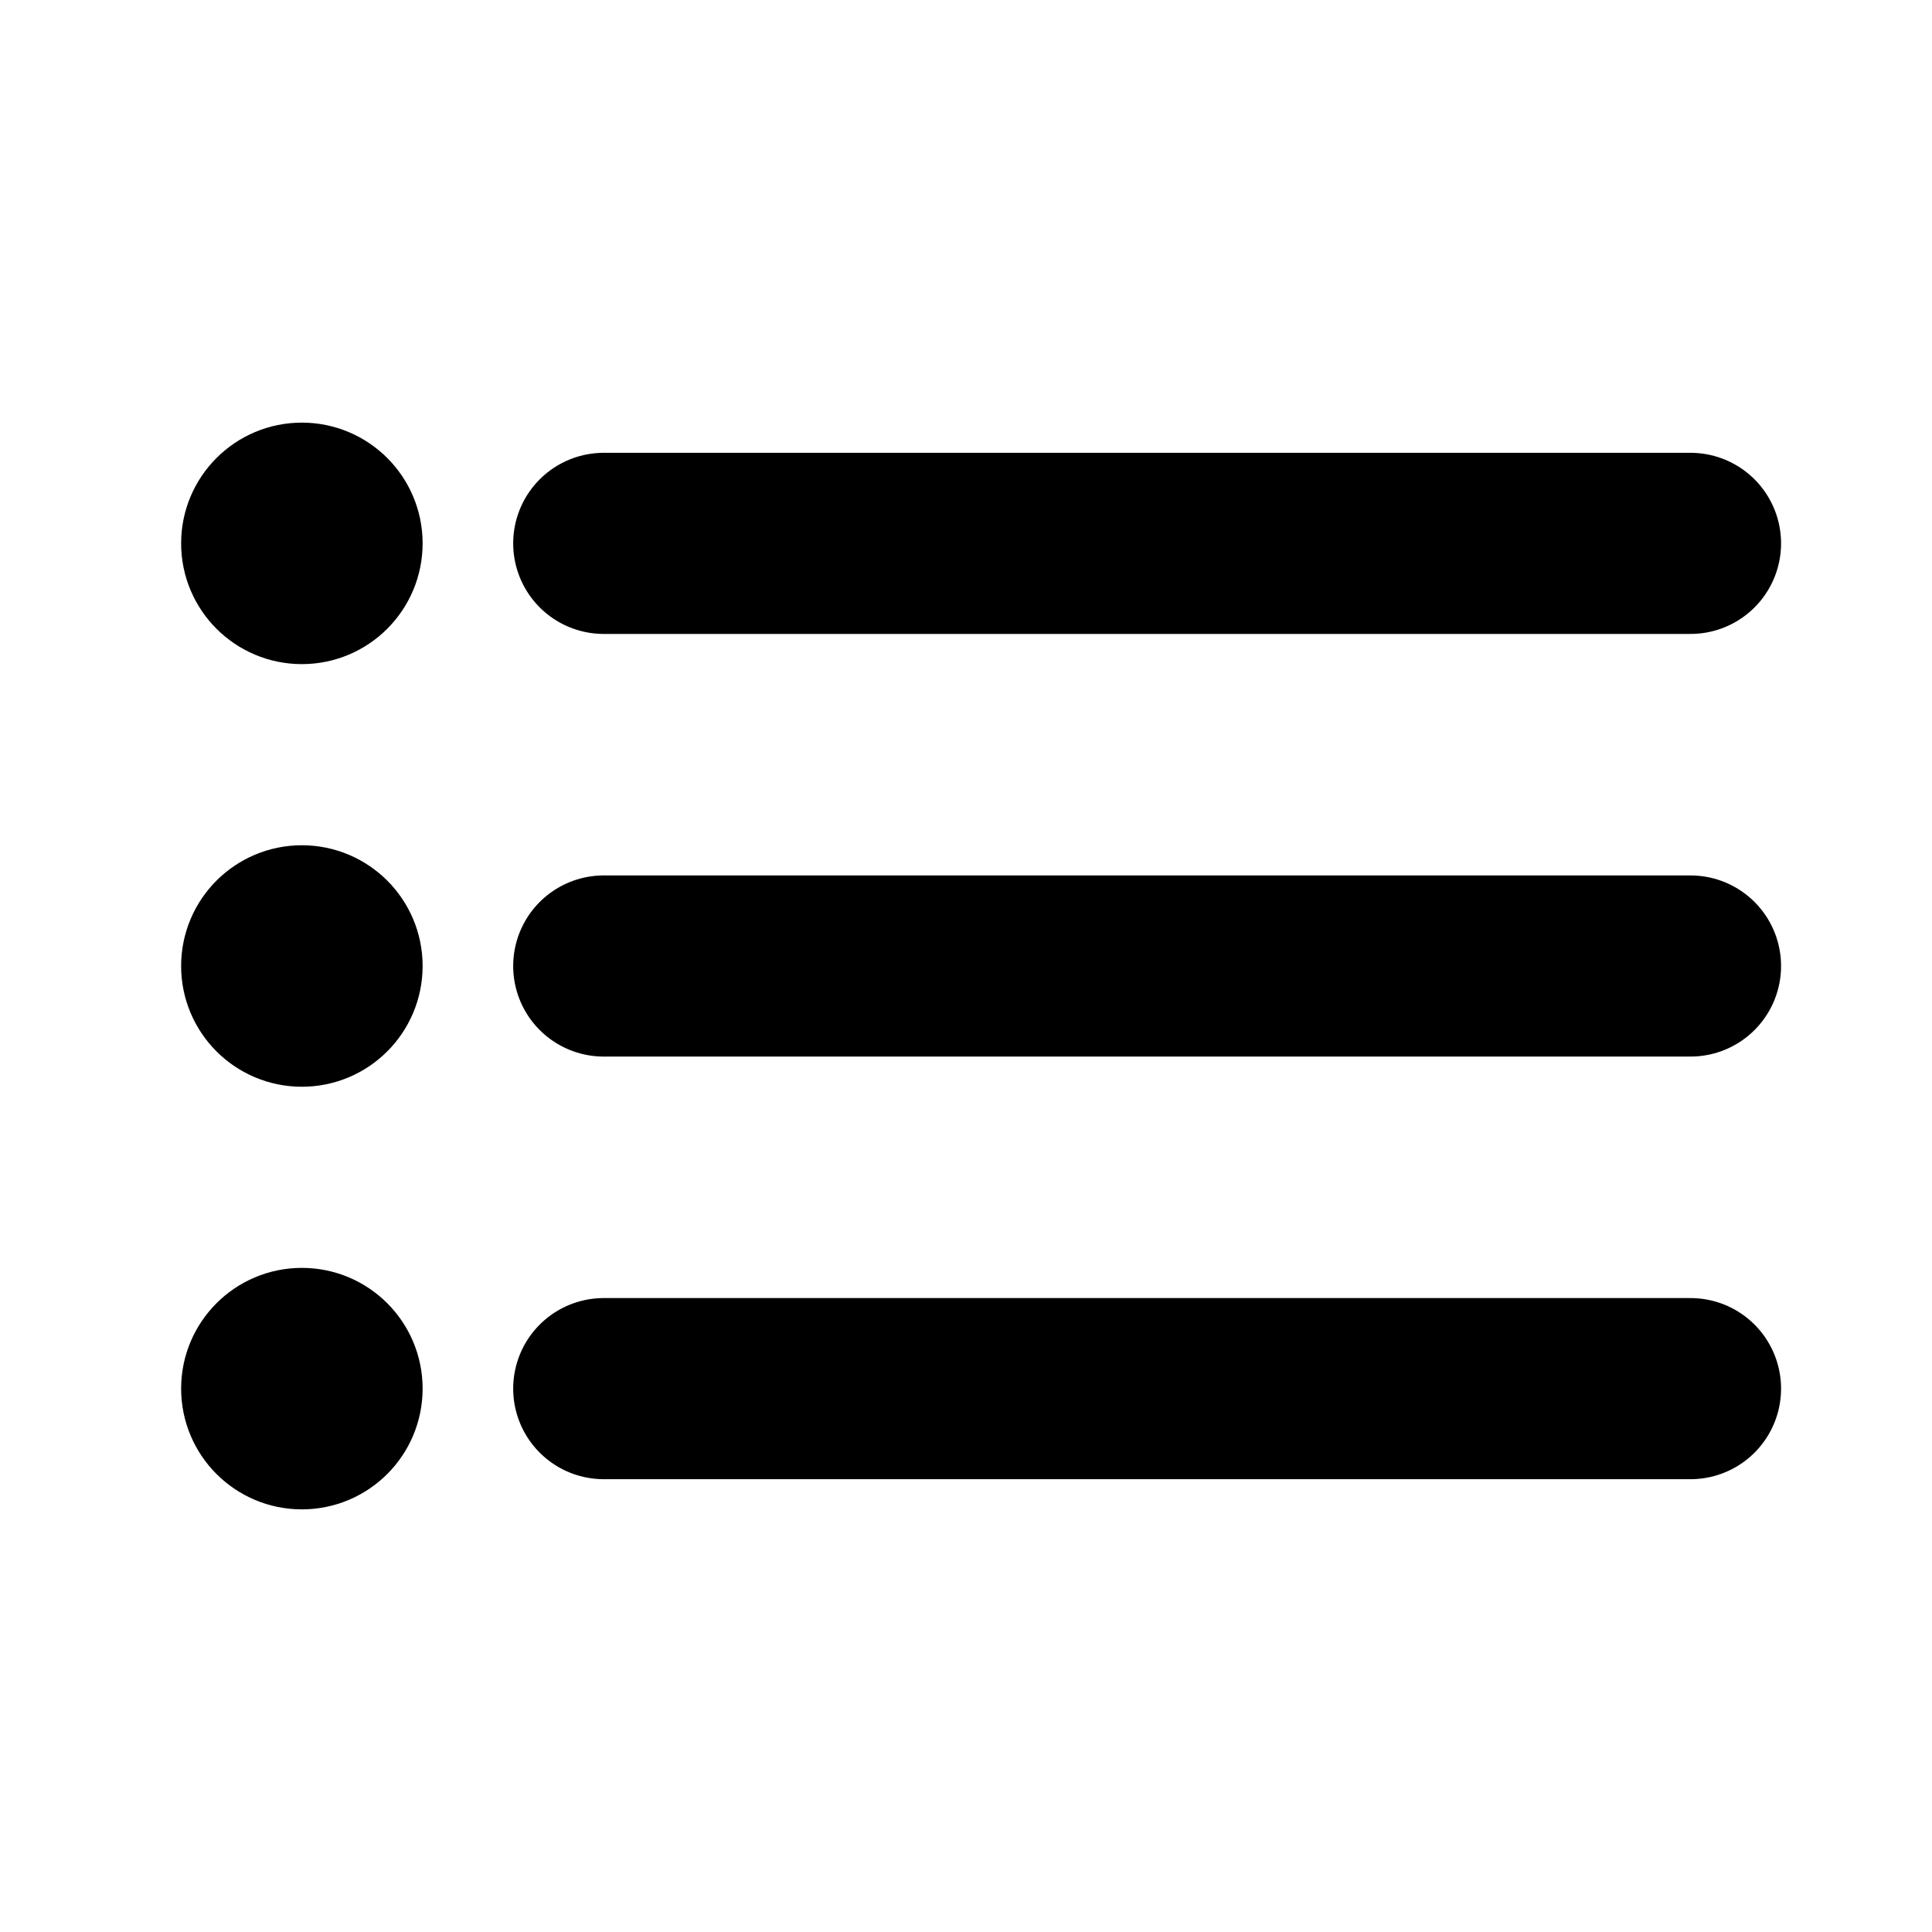
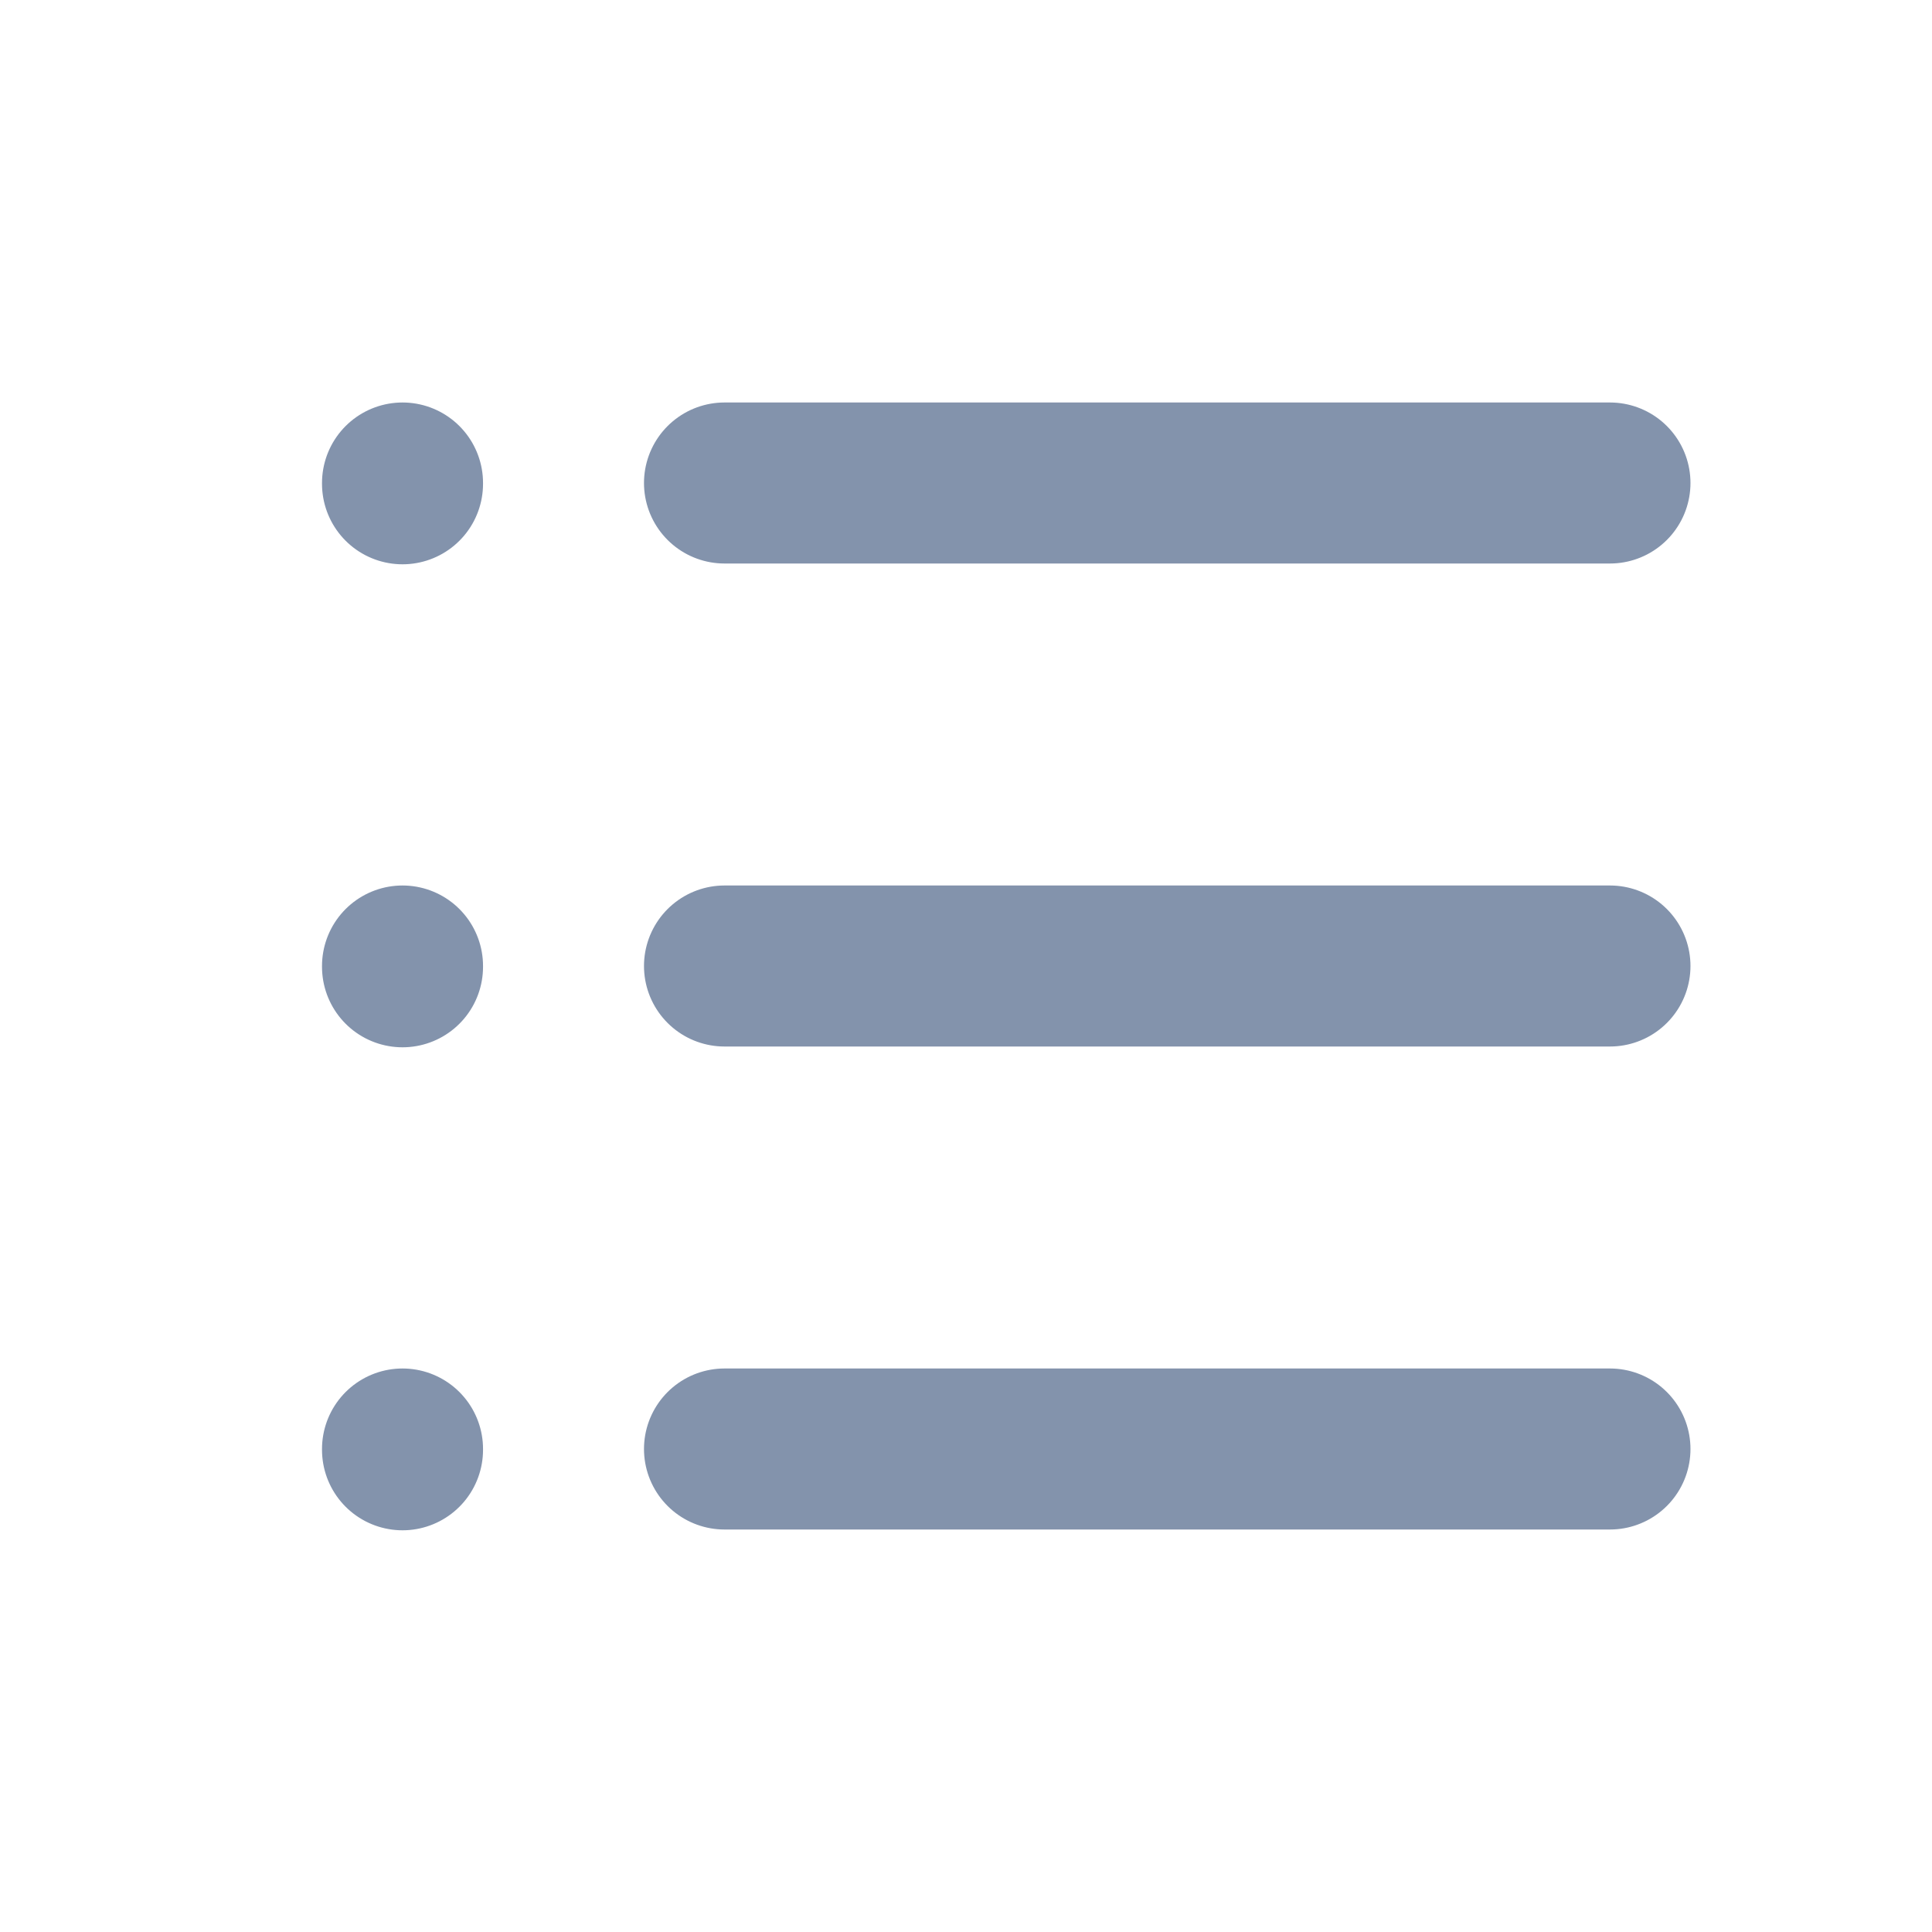
- <svg xmlns="http://www.w3.org/2000/svg" width="512" height="512" viewBox="0 0 512 512" fill="none">
-   <path d="M160 144H448M160 256H448M160 368H448" stroke="black" stroke-width="48" stroke-linecap="round" stroke-linejoin="round" />
-   <path d="M80 160C88.837 160 96 152.837 96 144C96 135.163 88.837 128 80 128C71.163 128 64 135.163 64 144C64 152.837 71.163 160 80 160Z" stroke="black" stroke-width="32" stroke-linecap="round" stroke-linejoin="round" />
-   <path d="M80 272C88.837 272 96 264.837 96 256C96 247.163 88.837 240 80 240C71.163 240 64 247.163 64 256C64 264.837 71.163 272 80 272Z" stroke="black" stroke-width="32" stroke-linecap="round" stroke-linejoin="round" />
-   <path d="M80 384C88.837 384 96 376.837 96 368C96 359.163 88.837 352 80 352C71.163 352 64 359.163 64 368C64 376.837 71.163 384 80 384Z" stroke="black" stroke-width="32" stroke-linecap="round" stroke-linejoin="round" />
+ <svg xmlns="http://www.w3.org/2000/svg" width="32" height="32" viewBox="0 0 32 32" fill="none">
+   <path d="M12 8H26.666M12 16H26.666M12 24H26.666M6.667 8V8.013M6.667 16V16.013M6.667 24V24.013" stroke="#8393AC" stroke-width="2.667" stroke-linecap="round" stroke-linejoin="round" />
</svg>
